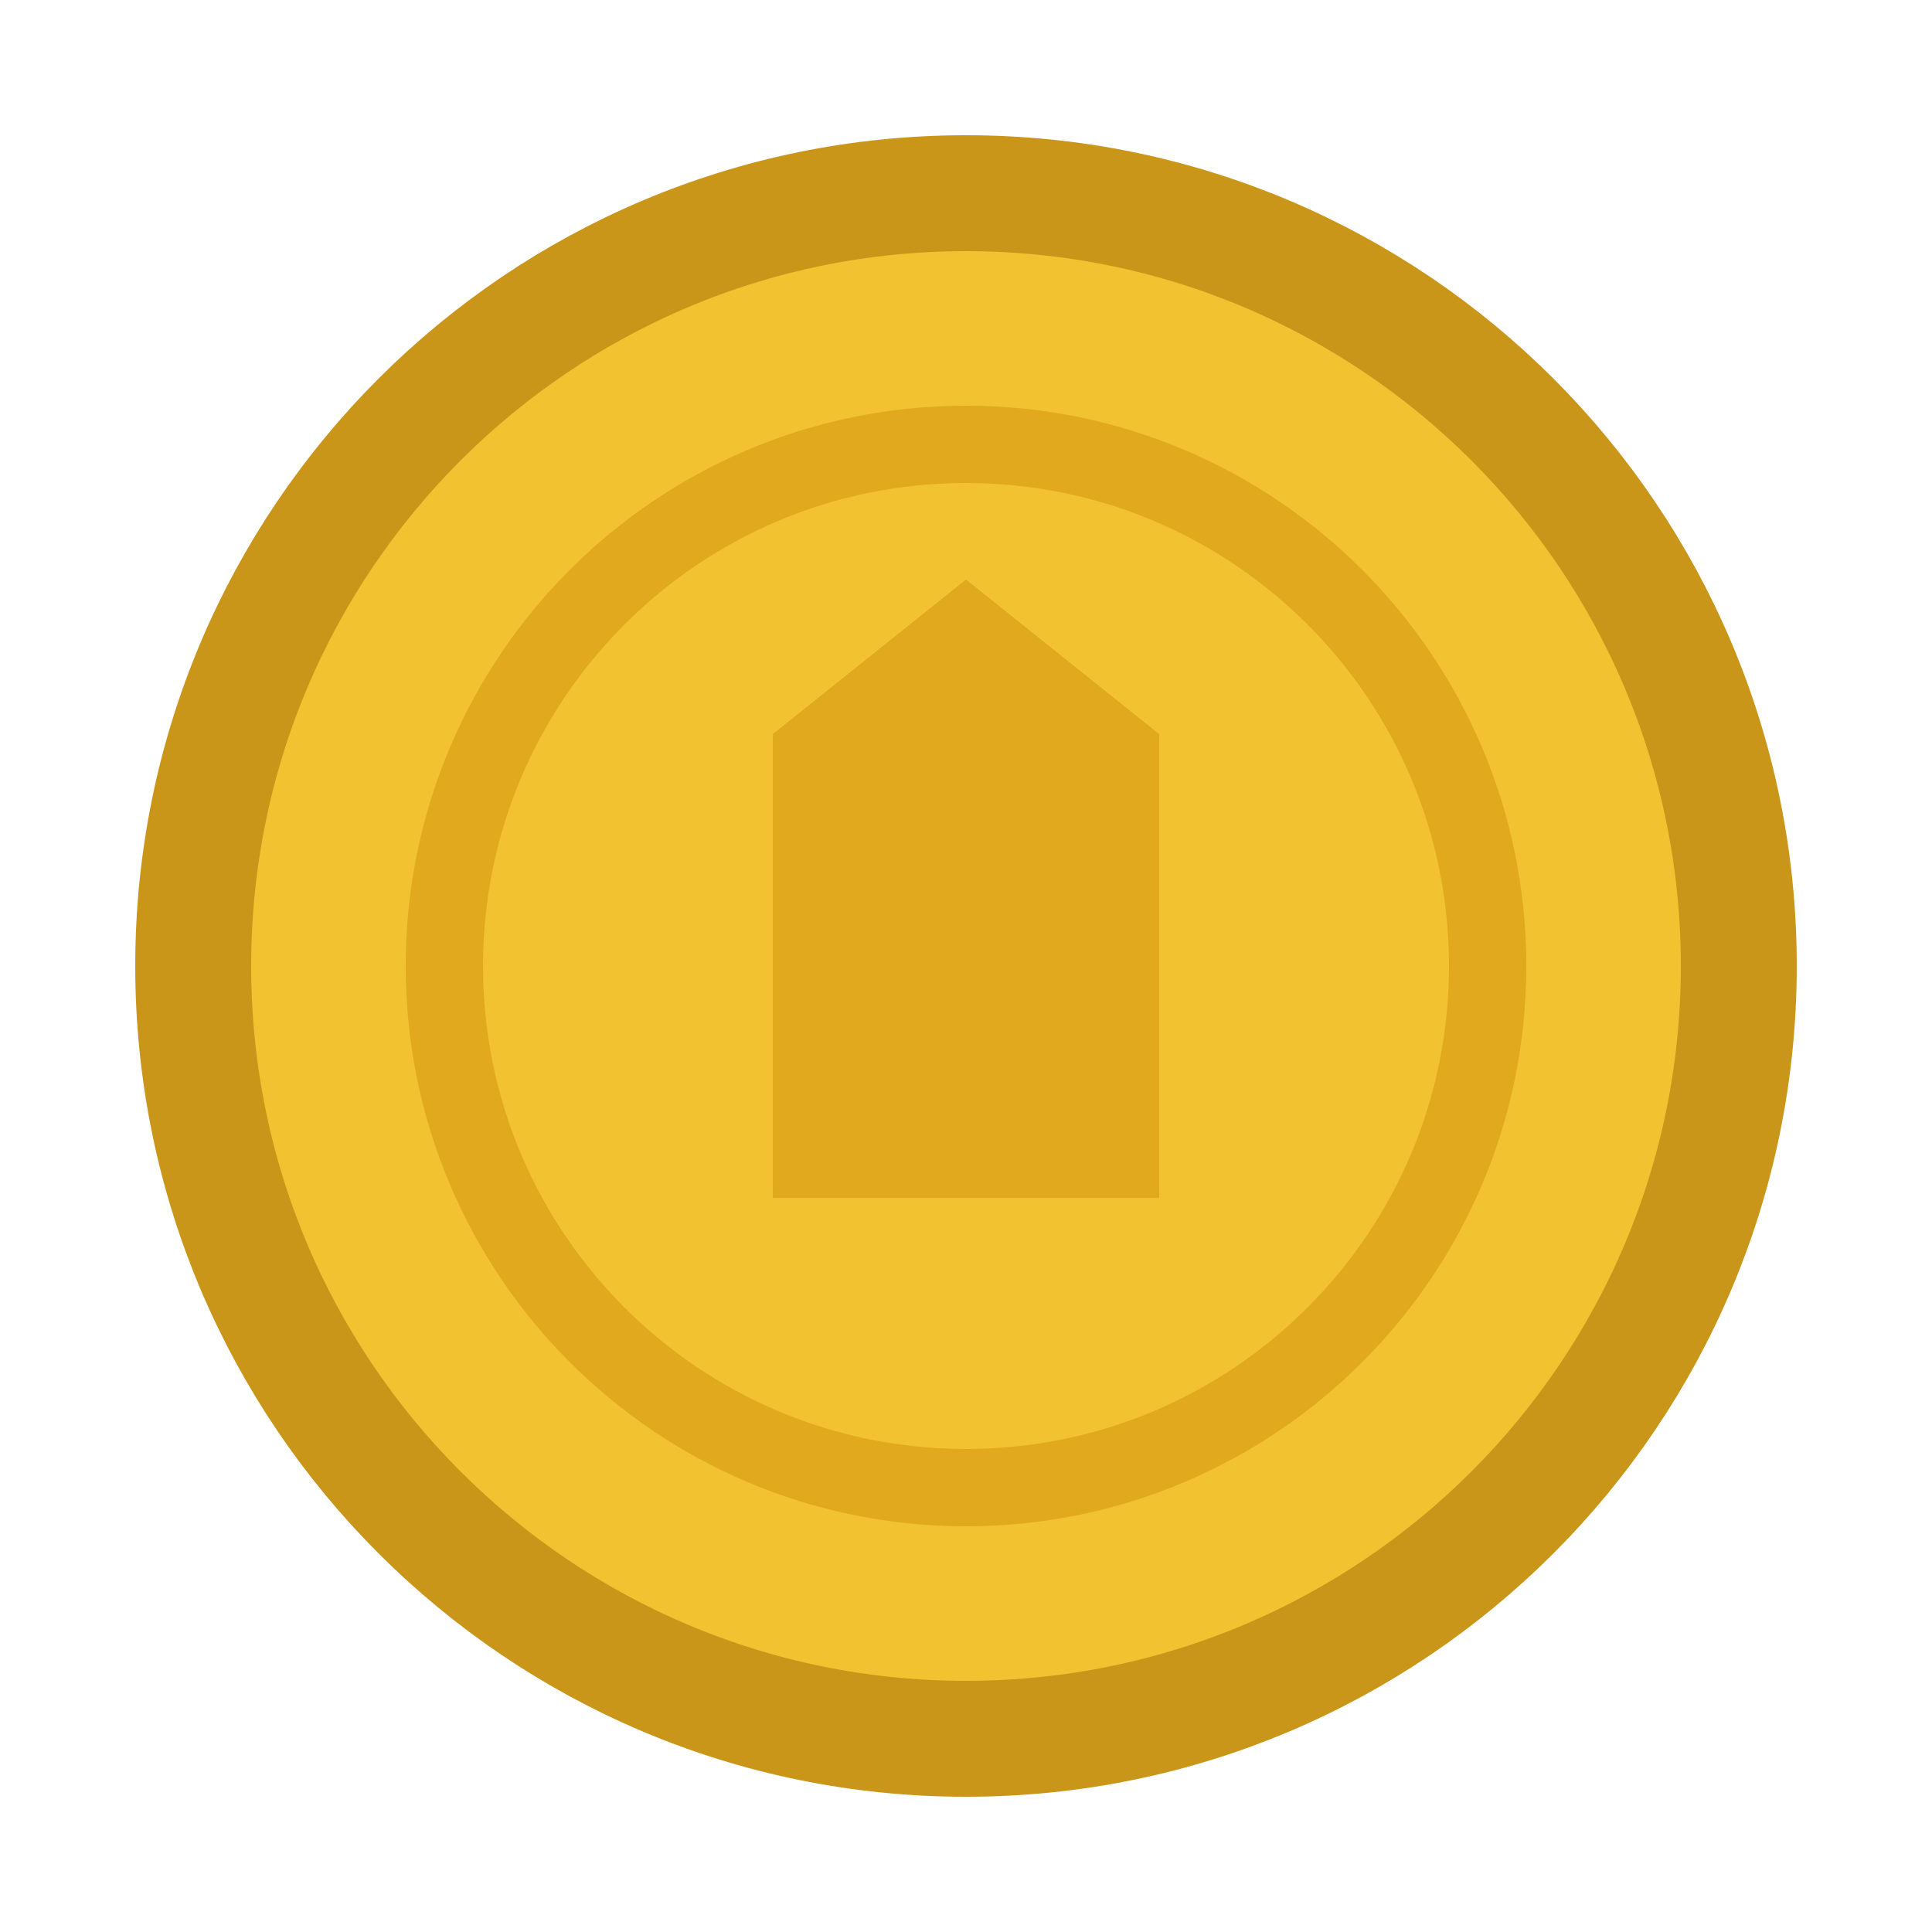
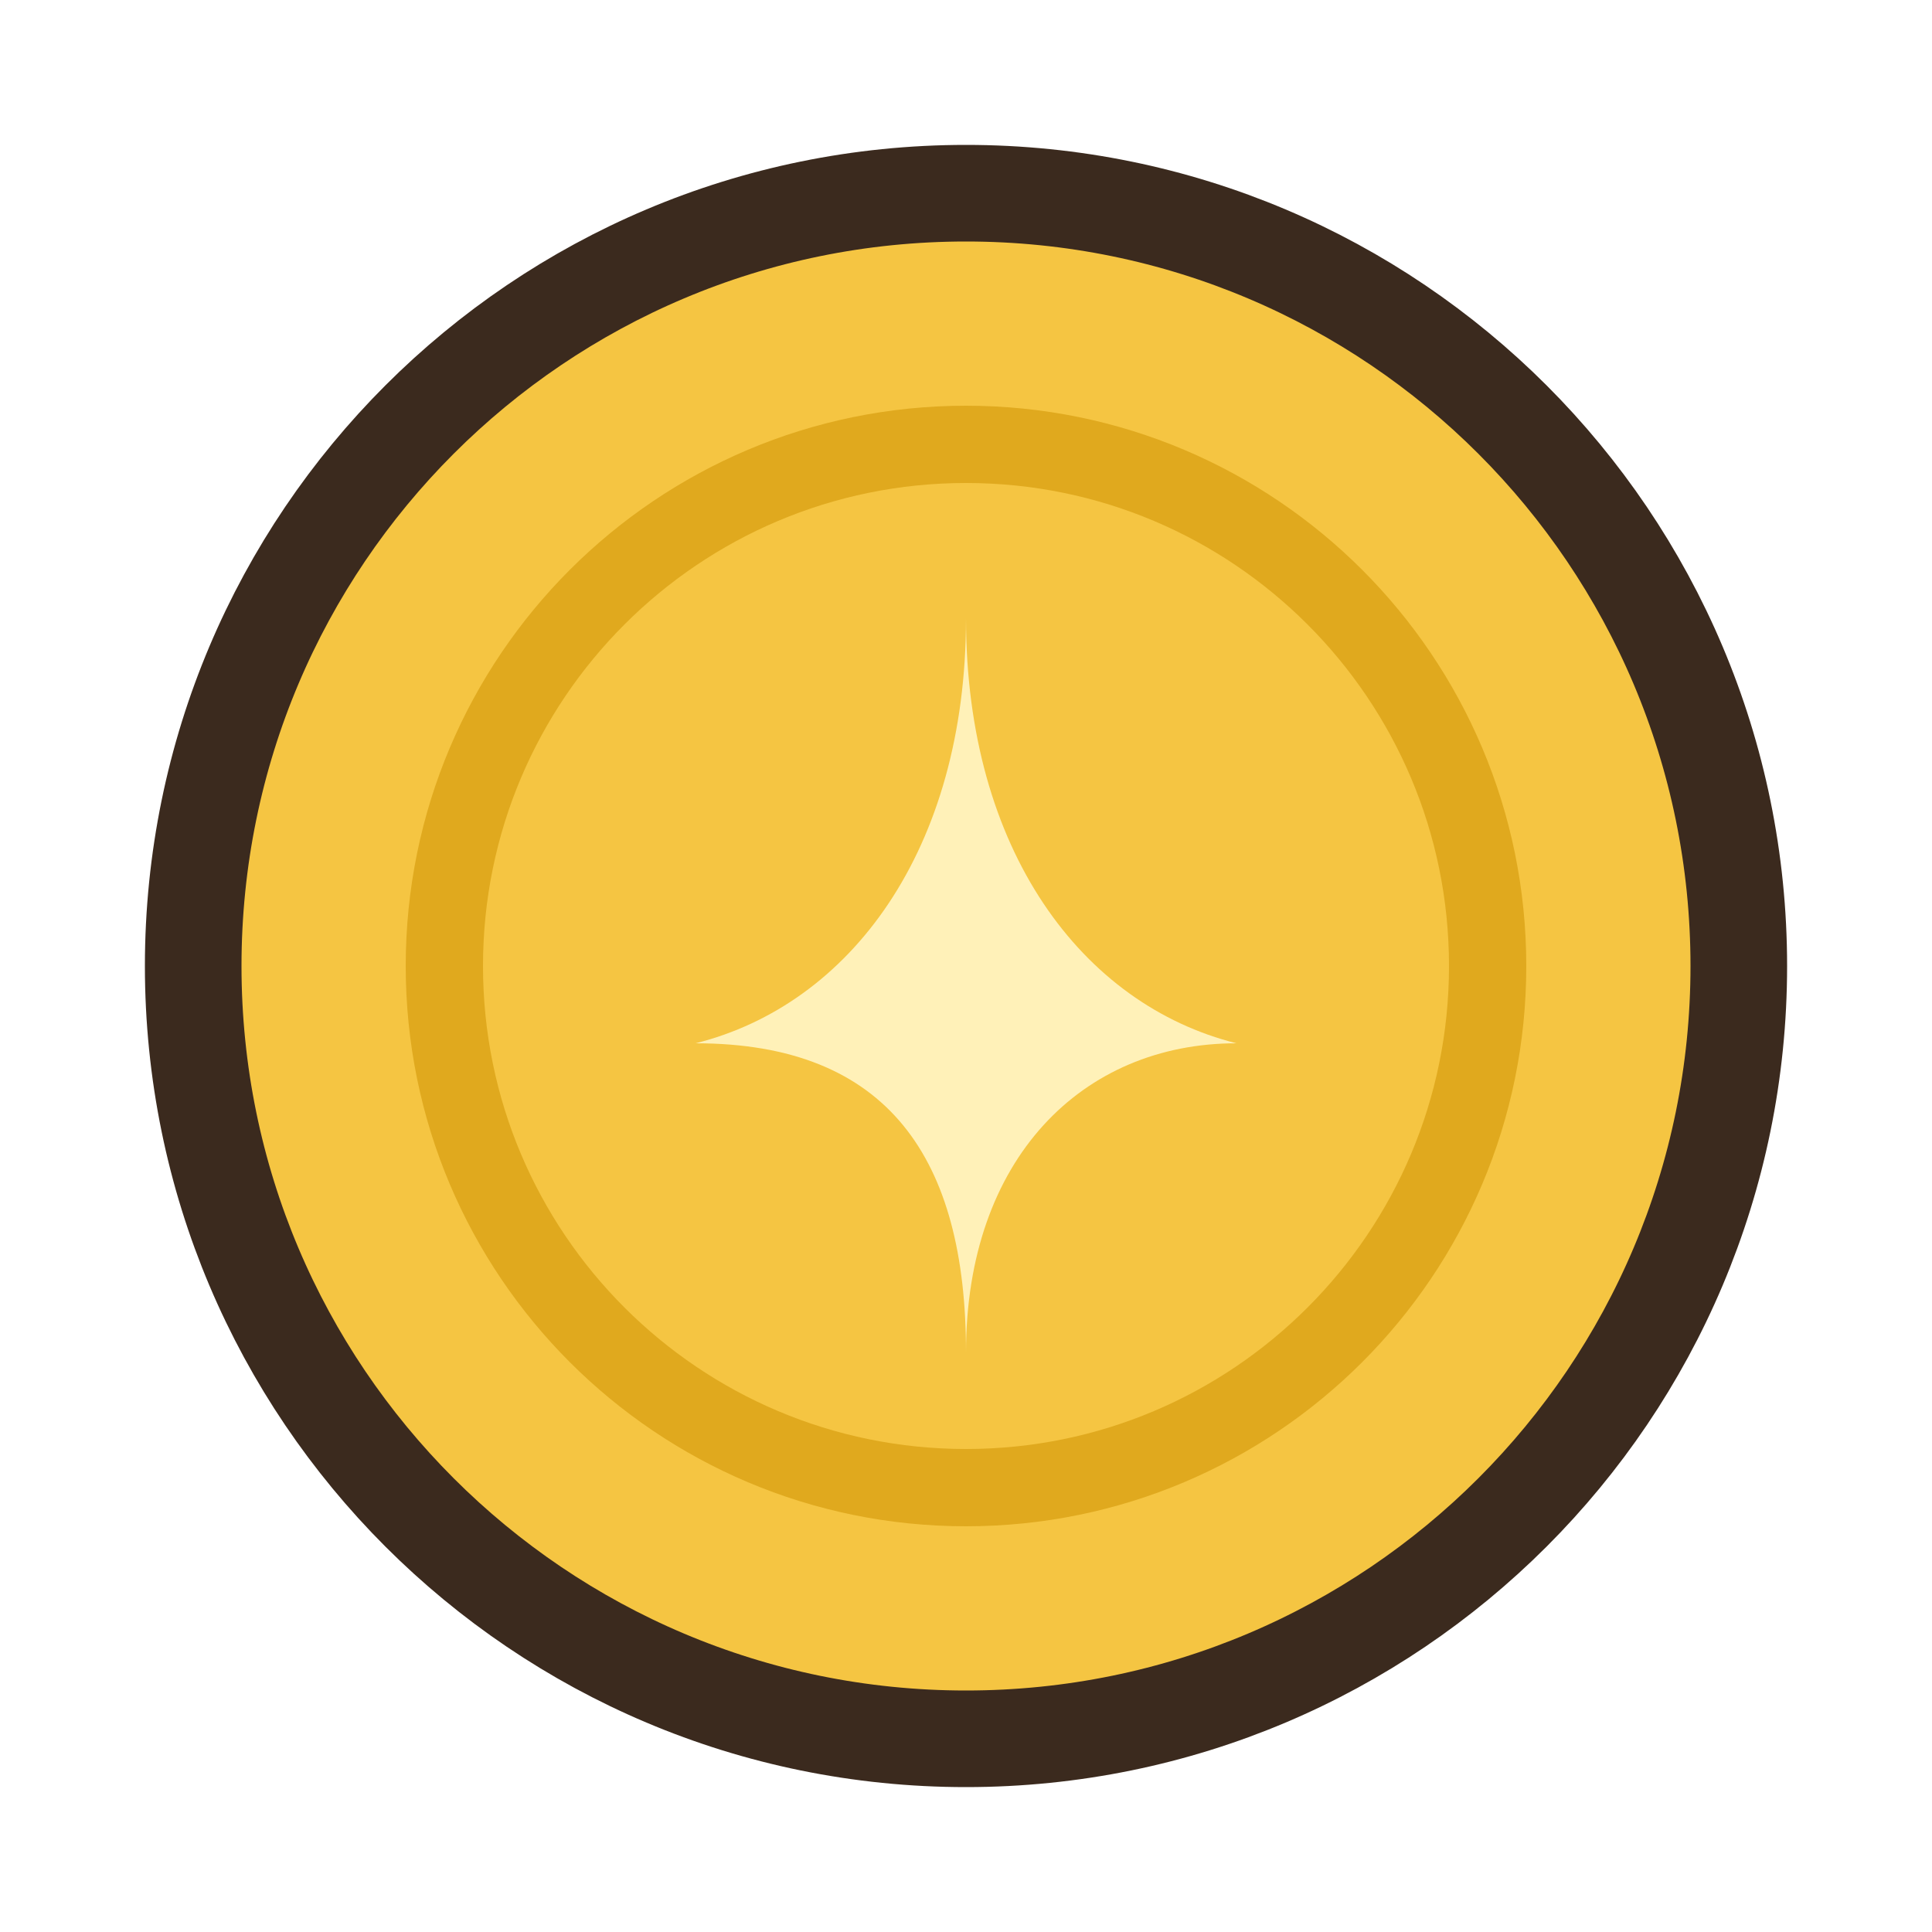
<svg xmlns="http://www.w3.org/2000/svg" viewBox="0 0 100 100">
-   <circle cx="50" cy="50" r="40" fill="#f2c230" stroke="#c9961a" stroke-width="6" />
-   <circle cx="50" cy="50" r="27" fill="none" stroke="#e0a91e" stroke-width="4" />
-   <path d="M40 38 L50 30 L60 38 L60 62 L40 62 Z" fill="#e0a91e" />
+   <circle cx="50" cy="50" r="40" fill="#F5C542" stroke="#3B2A1E" stroke-width="5" stroke-linejoin="round" stroke-linecap="round" />
+   <circle cx="50" cy="50" r="27" fill="none" stroke="#E0A91E" stroke-width="4" />
+   <path d="M50 32 C50 44 44 52 36 54 C46 54 50 60 50 70 C50 60 56 54 64 54 C56 52 50 44 50 32 Z" fill="#FFF1B8" />
</svg>
